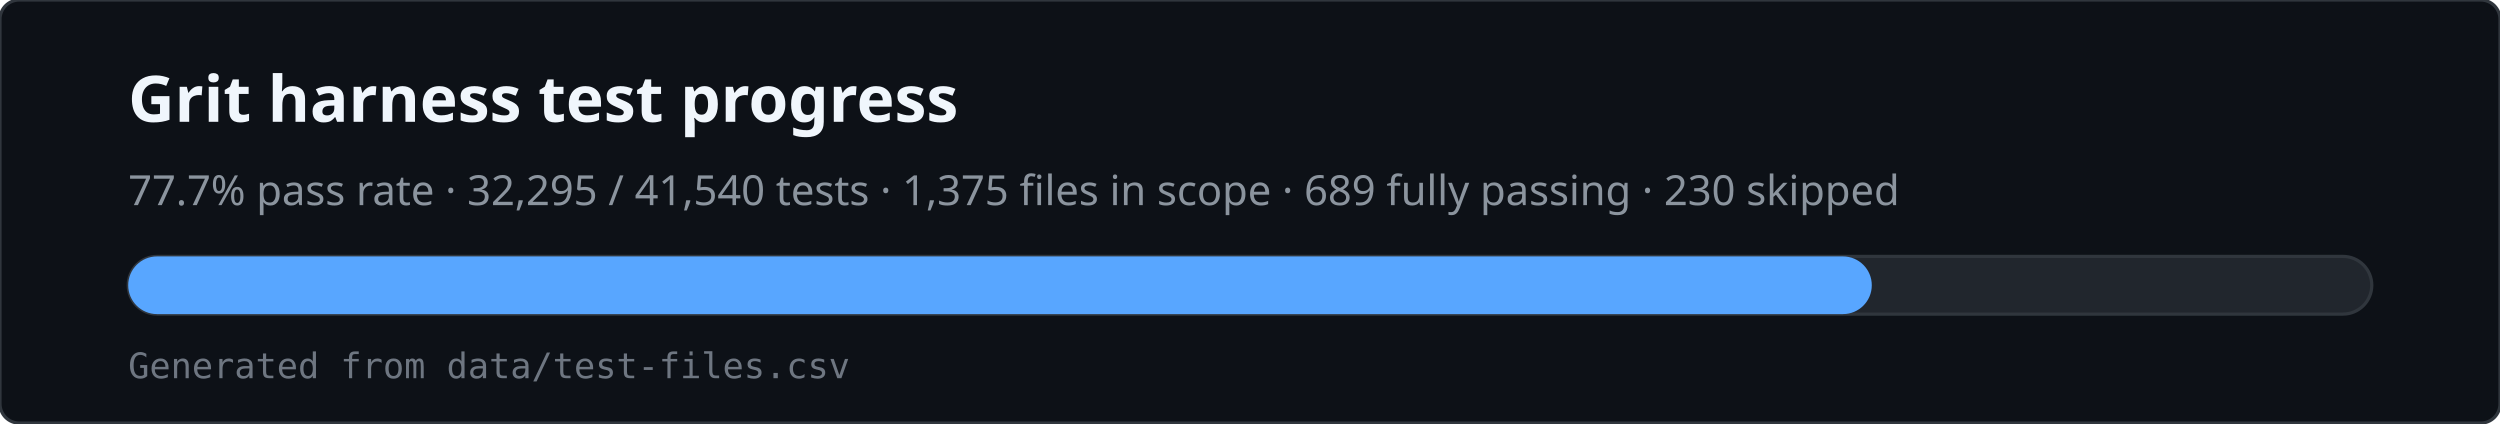
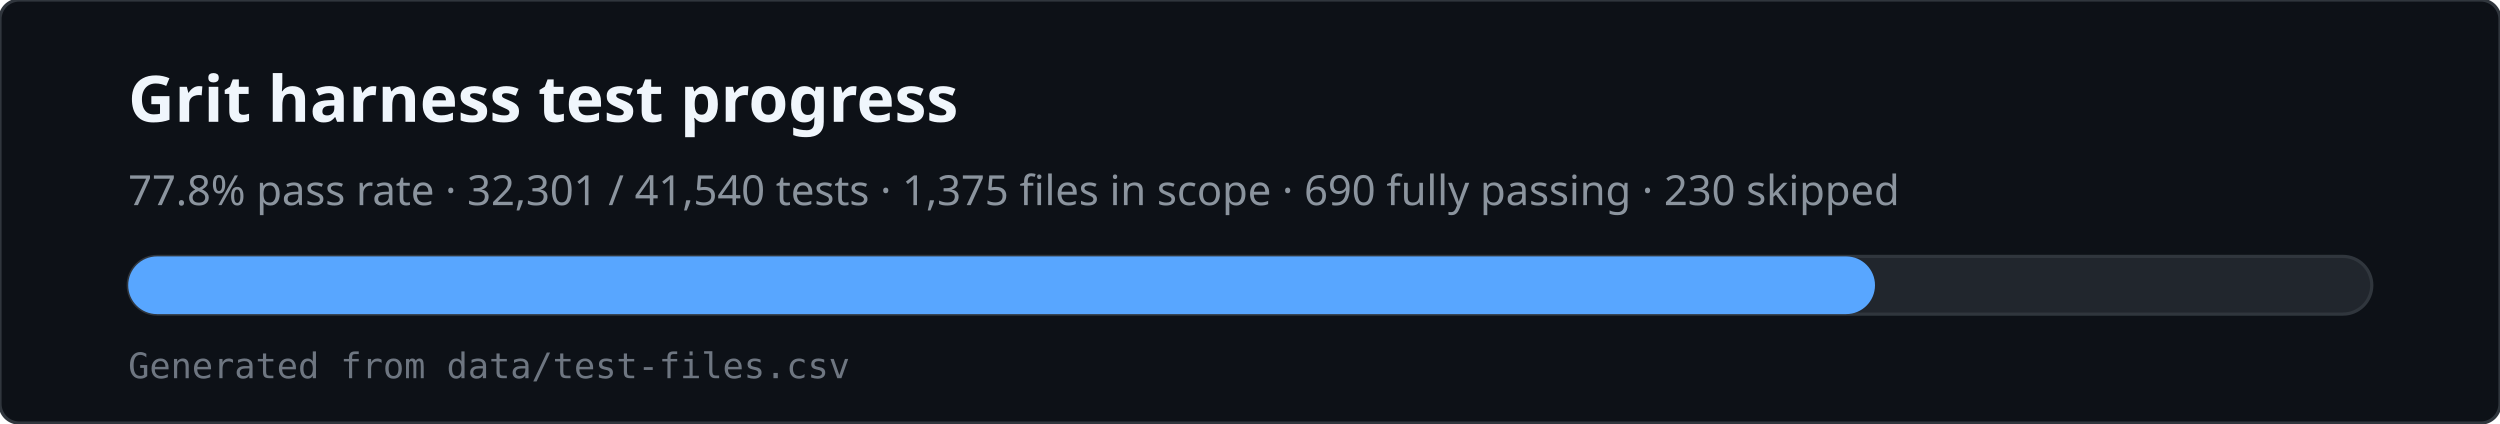
<svg xmlns="http://www.w3.org/2000/svg" viewBox="0 0 780 132" width="780" height="132" role="img" aria-labelledby="svg-title svg-desc">
  <rect x="0" y="0" width="780" height="132" rx="6" fill="#0d1117" stroke="#30363d" />
  <text x="40" y="38" fill="#f0f6fc" font-family="ui-sans-serif,system-ui,sans-serif" font-size="20" font-weight="600">Grit harness test progress</text>
-   <text x="40" y="64" fill="#8b949e" font-family="ui-sans-serif,system-ui,sans-serif" font-size="13">77.7% pass rate · 32,295 / 41,540 tests · 1,375 files in scope · 689 fully passing · 230 skipped</text>
+   <text x="40" y="64" fill="#8b949e" font-family="ui-sans-serif,system-ui,sans-serif" font-size="13">77.8% pass rate · 32,301 / 41,540 tests · 1,375 files in scope · 690 fully passing · 230 skipped</text>
  <rect x="40" y="80" width="700" height="18" rx="9" fill="#21262d" stroke="#30363d" />
-   <rect x="40" y="80" width="544" height="18" rx="9" fill="#58a6ff" />
+   <rect x="40" y="80" width="545" height="18" rx="9" fill="#58a6ff" />
  <text x="40" y="118" fill="#6e7681" font-family="ui-monospace,monospace" font-size="11">Generated from data/test-files.csv</text>
</svg>
